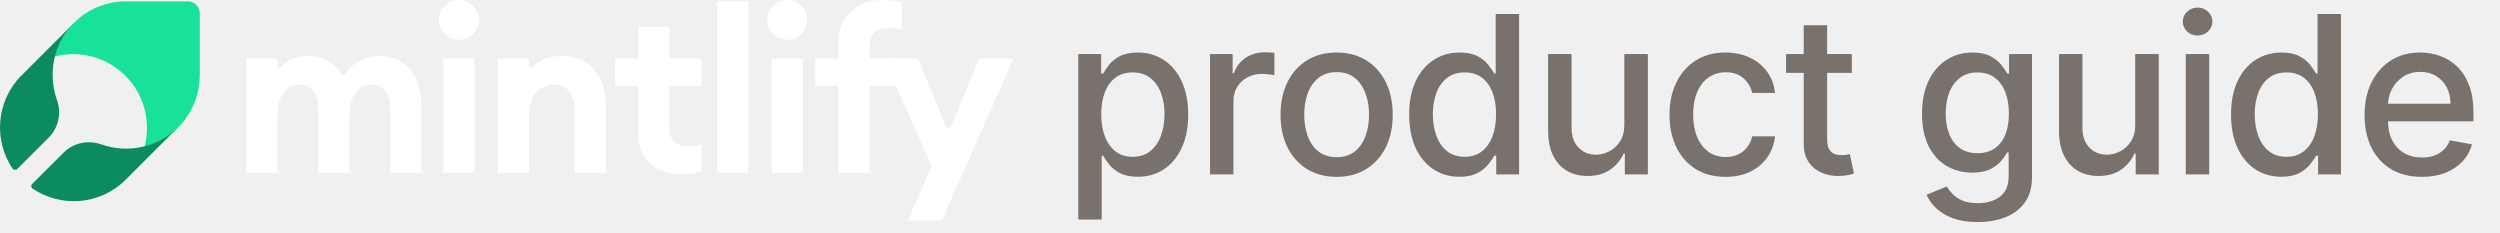
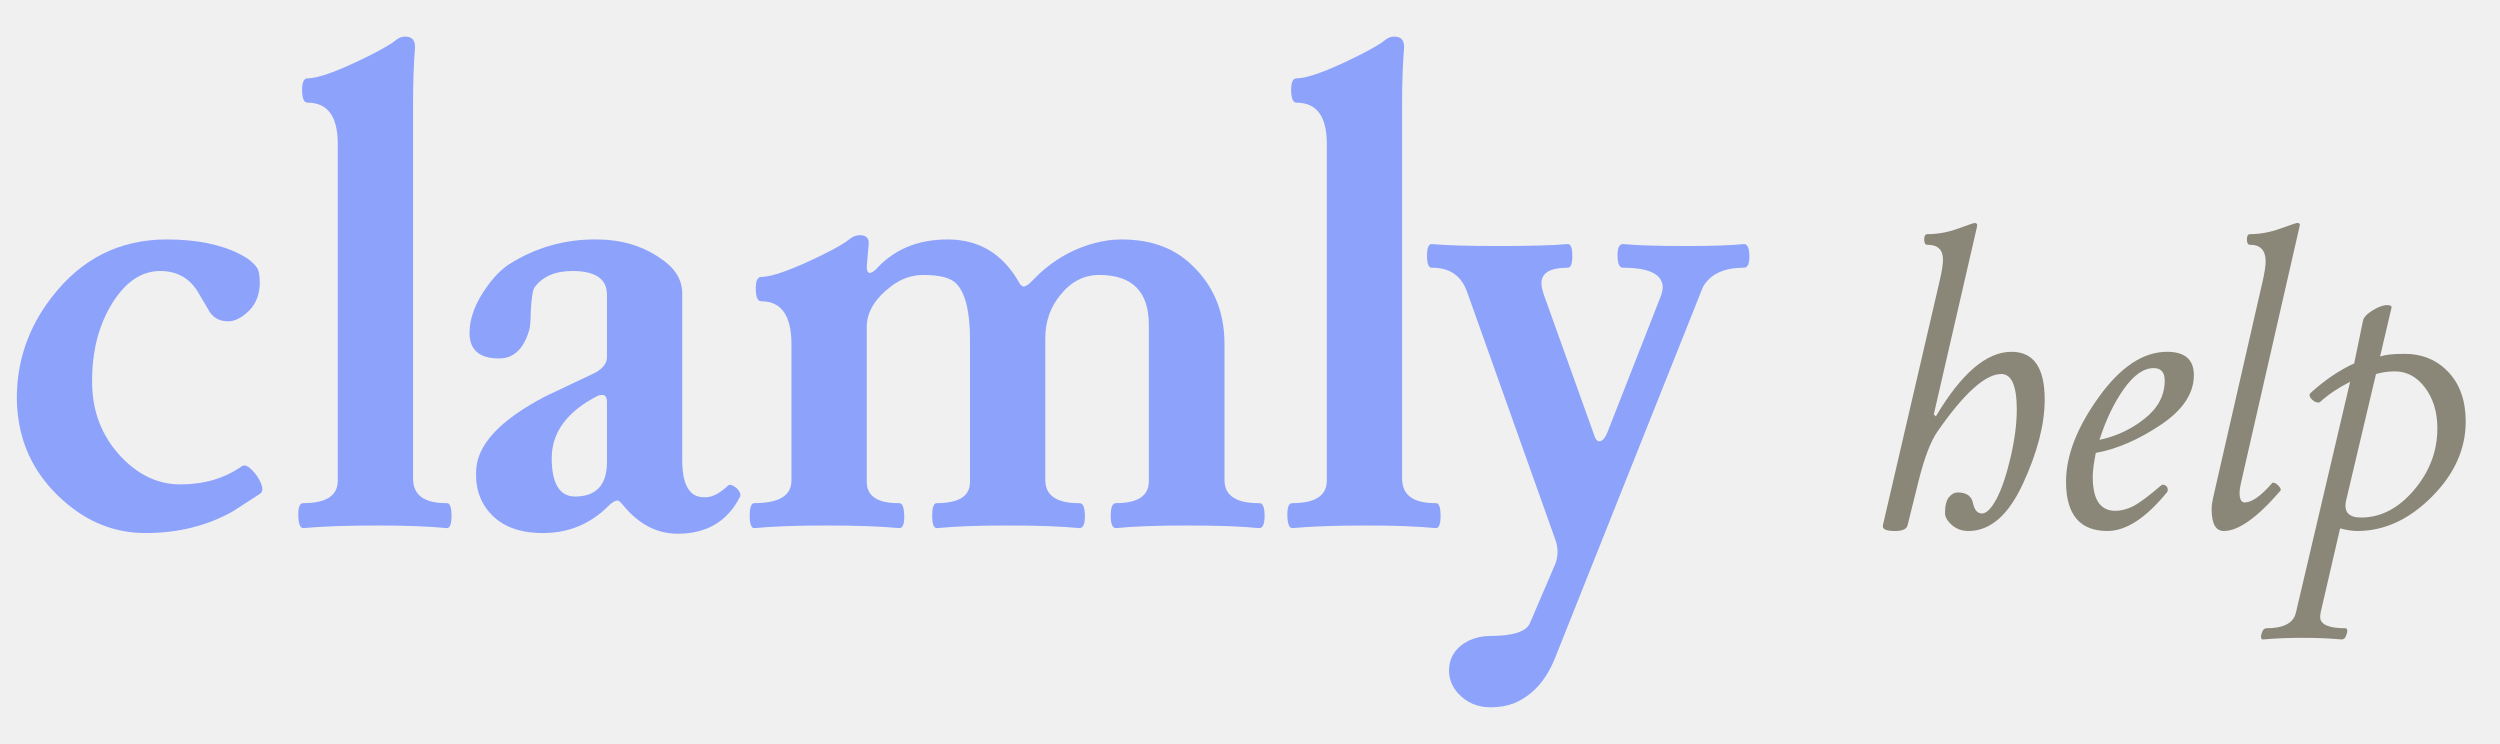
- <svg xmlns="http://www.w3.org/2000/svg" width="204" height="19" viewBox="0 0 204 19" fill="none">
-   <path d="M76.846 18H74.066L76.025 13.579L72.108 4.775H74.906L77.176 10.266C77.26 10.469 77.549 10.469 77.632 10.265L79.886 4.775H82.703L76.846 18Z" fill="white" />
-   <path d="M68.404 14.101V7.013H66.52V4.775H68.404V3.563C68.404 2.456 68.74 1.585 69.411 0.951C70.082 0.317 70.934 0 71.966 0C72.601 0 73.141 0.068 73.589 0.205V2.462C73.291 2.35 72.943 2.294 72.545 2.294C71.985 2.294 71.581 2.419 71.332 2.667C71.084 2.904 70.959 3.308 70.959 3.88V4.775H73.589V7.013H70.959V14.101H68.404Z" fill="white" />
-   <path d="M64.234 3.246C63.798 3.246 63.419 3.09 63.096 2.779C62.773 2.456 62.611 2.07 62.611 1.623C62.611 1.175 62.773 0.796 63.096 0.485C63.419 0.162 63.798 0 64.234 0C64.694 0 65.079 0.162 65.39 0.485C65.713 0.796 65.875 1.175 65.875 1.623C65.875 2.07 65.713 2.456 65.39 2.779C65.079 3.09 64.694 3.246 64.234 3.246ZM62.965 14.101V4.775H65.521V14.101H62.965Z" fill="white" />
-   <path d="M58.516 14.101V0.112H61.071V14.101H58.516Z" fill="white" />
-   <path d="M55.629 14.213C54.584 14.213 53.726 13.927 53.055 13.355C52.396 12.771 52.066 11.932 52.066 10.837V7.013H50.182V4.775H52.066V2.182H54.621V4.775H57.252V7.013H54.621V10.334C54.621 10.906 54.746 11.316 54.995 11.565C55.243 11.801 55.647 11.919 56.207 11.919C56.605 11.919 56.953 11.863 57.252 11.751V14.008C56.804 14.145 56.263 14.213 55.629 14.213Z" fill="white" />
-   <path d="M40.618 14.102V4.775H43.173V5.436C43.173 5.558 43.339 5.612 43.42 5.521C43.989 4.887 44.796 4.57 45.84 4.57C46.96 4.57 47.836 4.943 48.471 5.689C49.117 6.423 49.441 7.405 49.441 8.636V14.102H46.885V9.065C46.885 8.381 46.742 7.853 46.456 7.48C46.17 7.094 45.766 6.902 45.244 6.902C44.622 6.902 44.118 7.126 43.733 7.573C43.36 8.021 43.173 8.68 43.173 9.55V14.102H40.618Z" fill="white" />
-   <path d="M37.436 3.246C37.001 3.246 36.622 3.09 36.298 2.779C35.975 2.456 35.813 2.07 35.813 1.623C35.813 1.175 35.975 0.796 36.298 0.485C36.622 0.162 37.001 0 37.436 0C37.896 0 38.282 0.162 38.593 0.485C38.916 0.796 39.078 1.175 39.078 1.623C39.078 2.07 38.916 2.456 38.593 2.779C38.282 3.09 37.896 3.246 37.436 3.246ZM36.168 14.101V4.775H38.723V14.101H36.168Z" fill="white" />
-   <path d="M31.83 14.102V9.121C31.83 7.642 31.345 6.902 30.375 6.902C29.815 6.902 29.367 7.113 29.032 7.536C28.708 7.959 28.534 8.587 28.509 9.42V14.102H25.954V9.121C25.954 7.642 25.469 6.902 24.499 6.902C23.927 6.902 23.473 7.126 23.137 7.573C22.802 8.021 22.634 8.68 22.634 9.55V14.102H20.078V4.775H22.634V5.443C22.634 5.564 22.797 5.618 22.877 5.527C23.44 4.889 24.186 4.57 25.115 4.57C26.341 4.57 27.266 5.075 27.889 6.084C27.941 6.168 28.068 6.167 28.12 6.082C28.389 5.644 28.761 5.296 29.237 5.036C29.784 4.726 30.337 4.57 30.897 4.57C32.004 4.57 32.862 4.937 33.471 5.671C34.08 6.404 34.385 7.412 34.385 8.692V14.102H31.83Z" fill="white" />
-   <path d="M16.305 6.139V1.086C16.305 0.544 15.865 0.112 15.331 0.112H10.281C9.488 0.112 8.702 0.269 7.972 0.568C7.242 0.874 6.574 1.314 6.016 1.88L5.977 1.919C5.239 2.666 4.713 3.593 4.446 4.614C4.925 4.488 5.419 4.426 5.914 4.418C7.234 4.402 8.53 4.826 9.582 5.62C10.532 6.327 11.255 7.301 11.648 8.425C12.056 9.564 12.103 10.806 11.797 11.977C12.81 11.71 13.745 11.183 14.491 10.444L14.53 10.405C15.088 9.847 15.535 9.179 15.842 8.449C16.148 7.718 16.297 6.932 16.297 6.139H16.305Z" fill="#18E299" />
-   <path d="M4.295 6.053C4.303 4.503 4.921 3.016 6.008 1.904L1.807 6.108C1.791 6.124 1.775 6.131 1.76 6.147C0.735 7.165 0.117 8.527 0.015 9.967C-0.079 11.313 0.273 12.644 1.024 13.756C1.096 13.862 1.29 13.897 1.4 13.795L3.974 11.227C4.78 10.421 5.03 9.223 4.647 8.151C4.404 7.486 4.287 6.773 4.295 6.053Z" fill="#0C8C5E" />
-   <path d="M14.506 10.406C13.7 11.196 12.69 11.744 11.595 11.987C10.492 12.23 9.349 12.159 8.285 11.784C8.285 11.784 8.277 11.784 8.27 11.784C7.198 11.4 6.001 11.65 5.195 12.449L2.62 15.016C2.511 15.126 2.527 15.306 2.66 15.392C3.771 16.136 5.101 16.496 6.447 16.402C7.886 16.3 9.24 15.682 10.265 14.656L10.304 14.617L14.506 10.414V10.406Z" fill="#0C8C5E" />
-   <path d="M87.987 17.914V4.414H89.854V6.006H90.014C90.124 5.801 90.284 5.565 90.493 5.296C90.702 5.028 90.992 4.793 91.362 4.593C91.733 4.389 92.223 4.286 92.833 4.286C93.625 4.286 94.333 4.487 94.955 4.887C95.577 5.288 96.065 5.865 96.418 6.62C96.776 7.374 96.956 8.281 96.956 9.343C96.956 10.404 96.779 11.313 96.425 12.072C96.071 12.826 95.585 13.408 94.968 13.817C94.35 14.222 93.644 14.424 92.852 14.424C92.255 14.424 91.767 14.324 91.388 14.124C91.013 13.924 90.719 13.689 90.506 13.421C90.293 13.152 90.129 12.914 90.014 12.705H89.899V17.914H87.987ZM89.86 9.323C89.86 10.014 89.96 10.619 90.161 11.139C90.361 11.659 90.651 12.066 91.03 12.36C91.409 12.649 91.874 12.794 92.424 12.794C92.995 12.794 93.472 12.643 93.855 12.34C94.239 12.034 94.529 11.618 94.725 11.094C94.925 10.57 95.025 9.98 95.025 9.323C95.025 8.676 94.927 8.094 94.731 7.578C94.539 7.063 94.249 6.656 93.862 6.357C93.478 6.059 92.999 5.91 92.424 5.91C91.87 5.91 91.401 6.053 91.017 6.338C90.638 6.624 90.35 7.022 90.154 7.534C89.958 8.045 89.86 8.642 89.86 9.323ZM98.737 14.232V4.414H100.584V5.974H100.686C100.865 5.445 101.181 5.03 101.632 4.727C102.088 4.421 102.604 4.267 103.179 4.267C103.299 4.267 103.439 4.271 103.601 4.28C103.767 4.289 103.897 4.299 103.991 4.312V6.14C103.914 6.119 103.778 6.095 103.582 6.07C103.386 6.04 103.19 6.025 102.994 6.025C102.542 6.025 102.14 6.121 101.786 6.313C101.436 6.5 101.159 6.762 100.955 7.099C100.75 7.431 100.648 7.811 100.648 8.237V14.232H98.737ZM109.069 14.431C108.149 14.431 107.345 14.22 106.659 13.798C105.973 13.376 105.441 12.786 105.061 12.027C104.682 11.269 104.492 10.382 104.492 9.368C104.492 8.35 104.682 7.459 105.061 6.696C105.441 5.933 105.973 5.341 106.659 4.919C107.345 4.497 108.149 4.286 109.069 4.286C109.99 4.286 110.793 4.497 111.479 4.919C112.165 5.341 112.698 5.933 113.077 6.696C113.456 7.459 113.646 8.35 113.646 9.368C113.646 10.382 113.456 11.269 113.077 12.027C112.698 12.786 112.165 13.376 111.479 13.798C110.793 14.22 109.99 14.431 109.069 14.431ZM109.076 12.826C109.672 12.826 110.166 12.668 110.558 12.353C110.95 12.038 111.24 11.618 111.428 11.094C111.62 10.57 111.715 9.992 111.715 9.362C111.715 8.735 111.62 8.16 111.428 7.636C111.24 7.107 110.95 6.683 110.558 6.364C110.166 6.044 109.672 5.884 109.076 5.884C108.475 5.884 107.976 6.044 107.58 6.364C107.188 6.683 106.896 7.107 106.704 7.636C106.517 8.16 106.423 8.735 106.423 9.362C106.423 9.992 106.517 10.57 106.704 11.094C106.896 11.618 107.188 12.038 107.58 12.353C107.976 12.668 108.475 12.826 109.076 12.826ZM119.095 14.424C118.302 14.424 117.595 14.222 116.972 13.817C116.355 13.408 115.869 12.826 115.515 12.072C115.166 11.313 114.991 10.404 114.991 9.343C114.991 8.281 115.168 7.374 115.521 6.62C115.879 5.865 116.369 5.288 116.992 4.887C117.614 4.487 118.319 4.286 119.107 4.286C119.717 4.286 120.207 4.389 120.578 4.593C120.953 4.793 121.242 5.028 121.447 5.296C121.656 5.565 121.818 5.801 121.933 6.006H122.048V1.142H123.959V14.232H122.092V12.705H121.933C121.818 12.914 121.651 13.152 121.434 13.421C121.221 13.689 120.927 13.924 120.552 14.124C120.177 14.324 119.691 14.424 119.095 14.424ZM119.516 12.794C120.066 12.794 120.531 12.649 120.91 12.36C121.293 12.066 121.583 11.659 121.779 11.139C121.98 10.619 122.08 10.014 122.08 9.323C122.08 8.642 121.982 8.045 121.786 7.534C121.59 7.022 121.302 6.624 120.923 6.338C120.543 6.053 120.075 5.91 119.516 5.91C118.941 5.91 118.462 6.059 118.078 6.357C117.695 6.656 117.405 7.063 117.209 7.578C117.017 8.094 116.921 8.676 116.921 9.323C116.921 9.98 117.019 10.57 117.215 11.094C117.411 11.618 117.701 12.034 118.085 12.34C118.472 12.643 118.95 12.794 119.516 12.794ZM132.546 10.161V4.414H134.464V14.232H132.585V12.532H132.482C132.256 13.056 131.894 13.493 131.396 13.842C130.901 14.188 130.286 14.36 129.548 14.36C128.918 14.36 128.359 14.222 127.874 13.945C127.392 13.664 127.013 13.248 126.736 12.698C126.463 12.149 126.327 11.469 126.327 10.659V4.414H128.238V10.429C128.238 11.098 128.423 11.631 128.794 12.027C129.165 12.424 129.646 12.622 130.239 12.622C130.597 12.622 130.952 12.532 131.306 12.353C131.664 12.174 131.96 11.904 132.195 11.541C132.433 11.179 132.55 10.719 132.546 10.161ZM140.807 14.431C139.857 14.431 139.039 14.215 138.353 13.785C137.671 13.35 137.147 12.752 136.78 11.989C136.414 11.226 136.231 10.352 136.231 9.368C136.231 8.371 136.418 7.491 136.793 6.728C137.168 5.961 137.697 5.362 138.378 4.932C139.06 4.502 139.864 4.286 140.788 4.286C141.534 4.286 142.199 4.425 142.783 4.702C143.366 4.975 143.837 5.358 144.195 5.852C144.557 6.347 144.773 6.924 144.841 7.585H142.981C142.878 7.124 142.644 6.728 142.278 6.396C141.915 6.063 141.43 5.897 140.82 5.897C140.288 5.897 139.821 6.038 139.42 6.319C139.024 6.596 138.715 6.992 138.494 7.508C138.272 8.019 138.161 8.624 138.161 9.323C138.161 10.039 138.27 10.657 138.487 11.177C138.704 11.697 139.011 12.1 139.408 12.385C139.808 12.671 140.279 12.813 140.82 12.813C141.182 12.813 141.511 12.747 141.805 12.615C142.103 12.479 142.352 12.285 142.552 12.034C142.757 11.782 142.9 11.48 142.981 11.126H144.841C144.773 11.761 144.566 12.328 144.221 12.826C143.876 13.325 143.413 13.717 142.834 14.002C142.258 14.288 141.583 14.431 140.807 14.431ZM151.108 4.414V5.948H145.745V4.414H151.108ZM147.183 2.062H149.094V11.35C149.094 11.72 149.15 11.999 149.26 12.187C149.371 12.37 149.514 12.496 149.689 12.564C149.868 12.628 150.062 12.66 150.27 12.66C150.424 12.66 150.558 12.649 150.673 12.628C150.788 12.607 150.878 12.59 150.942 12.577L151.287 14.156C151.176 14.198 151.018 14.241 150.814 14.284C150.609 14.33 150.354 14.356 150.047 14.36C149.544 14.369 149.075 14.279 148.64 14.092C148.206 13.904 147.854 13.614 147.586 13.223C147.317 12.83 147.183 12.338 147.183 11.746V2.062ZM161.382 18.119C160.602 18.119 159.931 18.017 159.369 17.812C158.81 17.607 158.354 17.337 158.001 17C157.647 16.663 157.383 16.295 157.208 15.894L158.851 15.217C158.966 15.404 159.119 15.602 159.311 15.811C159.507 16.024 159.771 16.205 160.104 16.355C160.44 16.504 160.873 16.578 161.401 16.578C162.126 16.578 162.724 16.401 163.197 16.048C163.67 15.698 163.907 15.14 163.907 14.373V12.443H163.786C163.67 12.652 163.504 12.884 163.287 13.139C163.074 13.395 162.78 13.617 162.405 13.804C162.03 13.992 161.542 14.085 160.941 14.085C160.166 14.085 159.467 13.904 158.844 13.542C158.227 13.176 157.737 12.636 157.374 11.925C157.016 11.209 156.837 10.329 156.837 9.285C156.837 8.241 157.014 7.346 157.368 6.6C157.726 5.855 158.216 5.284 158.838 4.887C159.46 4.487 160.166 4.286 160.954 4.286C161.563 4.286 162.055 4.389 162.43 4.593C162.805 4.793 163.097 5.028 163.306 5.296C163.519 5.565 163.683 5.801 163.798 6.006H163.939V4.414H165.812V14.45C165.812 15.293 165.616 15.986 165.224 16.527C164.832 17.068 164.301 17.469 163.632 17.729C162.967 17.989 162.217 18.119 161.382 18.119ZM161.363 12.5C161.913 12.5 162.377 12.372 162.756 12.117C163.14 11.857 163.43 11.486 163.626 11.004C163.826 10.519 163.926 9.937 163.926 9.259C163.926 8.599 163.828 8.017 163.632 7.514C163.436 7.012 163.148 6.62 162.769 6.338C162.39 6.053 161.921 5.91 161.363 5.91C160.788 5.91 160.308 6.059 159.925 6.357C159.541 6.651 159.251 7.052 159.055 7.559C158.864 8.066 158.768 8.633 158.768 9.259C158.768 9.903 158.866 10.467 159.062 10.953C159.258 11.439 159.548 11.818 159.931 12.091C160.319 12.364 160.796 12.5 161.363 12.5ZM174.234 10.161V4.414H176.152V14.232H174.273V12.532H174.171C173.945 13.056 173.582 13.493 173.084 13.842C172.59 14.188 171.974 14.36 171.237 14.36C170.606 14.36 170.048 14.222 169.562 13.945C169.08 13.664 168.701 13.248 168.424 12.698C168.151 12.149 168.015 11.469 168.015 10.659V4.414H169.926V10.429C169.926 11.098 170.112 11.631 170.482 12.027C170.853 12.424 171.335 12.622 171.927 12.622C172.285 12.622 172.641 12.532 172.994 12.353C173.352 12.174 173.649 11.904 173.883 11.541C174.122 11.179 174.239 10.719 174.234 10.161ZM178.36 14.232V4.414H180.271V14.232H178.36ZM179.325 2.899C178.993 2.899 178.707 2.789 178.469 2.567C178.234 2.341 178.117 2.073 178.117 1.762C178.117 1.446 178.234 1.178 178.469 0.956C178.707 0.73 178.993 0.617 179.325 0.617C179.658 0.617 179.941 0.73 180.175 0.956C180.414 1.178 180.533 1.446 180.533 1.762C180.533 2.073 180.414 2.341 180.175 2.567C179.941 2.789 179.658 2.899 179.325 2.899ZM186.158 14.424C185.365 14.424 184.658 14.222 184.036 13.817C183.418 13.408 182.932 12.826 182.578 12.072C182.229 11.313 182.054 10.404 182.054 9.343C182.054 8.281 182.231 7.374 182.585 6.62C182.943 5.865 183.433 5.288 184.055 4.887C184.677 4.487 185.382 4.286 186.171 4.286C186.78 4.286 187.27 4.389 187.641 4.593C188.016 4.793 188.306 5.028 188.51 5.296C188.719 5.565 188.881 5.801 188.996 6.006H189.111V1.142H191.022V14.232H189.156V12.705H188.996C188.881 12.914 188.715 13.152 188.497 13.421C188.284 13.689 187.99 13.924 187.615 14.124C187.24 14.324 186.755 14.424 186.158 14.424ZM186.58 12.794C187.13 12.794 187.594 12.649 187.973 12.36C188.357 12.066 188.647 11.659 188.843 11.139C189.043 10.619 189.143 10.014 189.143 9.323C189.143 8.642 189.045 8.045 188.849 7.534C188.653 7.022 188.365 6.624 187.986 6.338C187.607 6.053 187.138 5.91 186.58 5.91C186.005 5.91 185.525 6.059 185.142 6.357C184.758 6.656 184.468 7.063 184.272 7.578C184.081 8.094 183.985 8.676 183.985 9.323C183.985 9.98 184.083 10.57 184.279 11.094C184.475 11.618 184.764 12.034 185.148 12.34C185.536 12.643 186.013 12.794 186.58 12.794ZM197.622 14.431C196.654 14.431 195.821 14.224 195.122 13.81C194.428 13.393 193.891 12.807 193.512 12.053C193.137 11.294 192.949 10.406 192.949 9.387C192.949 8.382 193.137 7.495 193.512 6.728C193.891 5.961 194.419 5.362 195.097 4.932C195.779 4.502 196.575 4.286 197.487 4.286C198.041 4.286 198.578 4.378 199.098 4.561C199.618 4.745 200.085 5.032 200.498 5.424C200.911 5.816 201.237 6.325 201.476 6.952C201.715 7.574 201.834 8.33 201.834 9.221V9.899H194.029V8.467H199.961C199.961 7.964 199.859 7.519 199.654 7.131C199.45 6.739 199.162 6.43 198.791 6.204C198.425 5.978 197.994 5.865 197.5 5.865C196.963 5.865 196.494 5.997 196.094 6.262C195.698 6.521 195.391 6.862 195.173 7.284C194.96 7.702 194.854 8.156 194.854 8.646V9.764C194.854 10.421 194.969 10.979 195.199 11.439C195.433 11.899 195.759 12.251 196.177 12.494C196.595 12.732 197.083 12.852 197.641 12.852C198.003 12.852 198.333 12.801 198.632 12.698C198.93 12.592 199.188 12.434 199.405 12.225C199.622 12.017 199.789 11.759 199.904 11.452L201.713 11.778C201.568 12.31 201.308 12.777 200.933 13.178C200.562 13.574 200.095 13.883 199.533 14.105C198.975 14.322 198.338 14.431 197.622 14.431Z" fill="#78716C" />
+ <svg xmlns="http://www.w3.org/2000/svg" viewBox="0 0 148.5 43.8" width="148" height="44" role="img" aria-label="Clamly help">
+   <path fill="#8DA2FB" transform="translate(-0.29 31.04) scale(0.01953 -0.01953)" d="M709 621Q672 621 653 649L614 715Q575 774 502 774Q420 774 360 682Q294 580 295 436Q295 303 383 209Q463 125 563 125Q672 125 750 180Q766 192 797 150Q824 107 805 96L723 43Q606 -23 457 -23Q318 -23 207 76Q68 199 66 387Q66 557 172 694Q307 870 522 870Q657 870 745 825Q784 805 799 780Q805 764 805 739Q805 688 774 655Q740 621 709 621Z" />
+   <path fill="#8DA2FB" transform="translate(16.86 31.04) scale(0.01953 -0.01953)" d="M496 -8Q412 0 287 0Q144 0 59 -8Q45 -8 44.0 30.0Q43 68 59 68Q163 68 164 135V1161Q164 1286 72 1286Q56 1286 55.5 1323.0Q55 1360 72 1360Q121 1360 256 1427Q322 1460 342 1477Q354 1487 369 1487Q400 1487 399 1454Q393 1378 393 1286V143Q393 67 496 68Q510 68 510.0 30.0Q510 -8 496 -8Z" />
+   <path fill="#8DA2FB" transform="translate(27.05 31.04) scale(0.01953 -0.01953)" d="M866 88Q809 -25 676 -25Q584 -25 514 57Q500 75 494 76Q482 76 465 59Q383 -23 266 -23Q141 -23 88 61Q61 104 63 162Q63 283 274 393L426 465Q461 485 461 512V702Q461 774 356 774Q276 774 240 723Q232 709 229 647Q229 612 225 596Q200 508 133 508Q43 508 43 586Q43 654 98 729Q129 772 164 795Q285 871 428 870Q541 870 623 813Q689 770 690 707V199Q690 84 758 86Q789 84 829 121Q837 129 856 113Q870 98 866 88ZM461 193V375Q461 398 446 397Q440 397 434 395Q293 323 293 205Q293 88 365 88Q461 89 461 193Z" />
+   <path fill="#8DA2FB" transform="translate(43.81 31.04) scale(0.01953 -0.01953)" d="M1587 -8Q1507 0 1366 0Q1231 0 1151 -8Q1135 -8 1135.0 30.0Q1135 68 1151 68Q1251 68 1251 135V610Q1251 762 1100 762Q1030 762 981 700Q936 645 936 569V139Q936 67 1040 68Q1056 68 1056.5 30.0Q1057 -8 1040 -8Q960 0 821 0Q690 0 606 -8Q592 -8 592.0 30.0Q592 68 606 68Q706 68 707 131V565Q707 698 662 739Q635 762 565 762Q514 762 469 729Q393 672 393 604V133Q393 67 492 68Q506 68 507.0 30.0Q508 -8 492 -8Q408 0 272 0Q135 0 51 -8Q37 -8 37.0 30.0Q37 68 51 68Q164 68 164 137V551Q164 682 72 682Q56 682 55.5 719.0Q55 756 72 756Q121 756 258 823Q321 854 342 872Q354 882 371 883Q400 883 399 858L393 788Q393 770 401 768Q409 768 420 778Q502 870 639 870Q780 870 854 743Q862 727 870 727Q880 727 897 745Q977 829 1083 858Q1126 870 1167 870Q1294 870 1372 801Q1481 705 1481 553V139Q1481 67 1587 68Q1603 68 1603.0 30.0Q1603 -8 1587 -8Z" />
+   <path fill="#8DA2FB" transform="translate(75.61 31.04) scale(0.01953 -0.01953)" d="M496 -8Q412 0 287 0Q144 0 59 -8Q45 -8 44.0 30.0Q43 68 59 68Q163 68 164 135V1161Q164 1286 72 1286Q56 1286 55.5 1323.0Q55 1360 72 1360Q121 1360 256 1427Q322 1460 342 1477Q354 1487 369 1487Q400 1487 399 1454Q393 1378 393 1286V143Q393 67 496 68Q510 68 510.0 30.0Q510 -8 496 -8Z" />
+   <path fill="#8DA2FB" transform="translate(85.80 31.04) scale(0.01953 -0.01953)" d="M338 -399Q297 -505 211 -541Q178 -553 141 -553Q80 -553 41 -510Q14 -479 14 -442Q14 -381 74 -350Q105 -336 139 -336Q243 -336 260 -297L338 -115Q344 -97 344.0 -80.0Q344 -63 338 -45L68 713Q41 785 -39 784Q-53 784 -53.0 820.0Q-53 856 -39 856Q24 850 164 850Q311 850 375 856Q389 856 389.0 820.0Q389 784 375 784Q295 784 295 737Q295 723 303 700L455 276Q461 256 471 256Q483 256 494 279L659 700Q663 712 664 723Q664 784 543 784Q527 784 526.5 820.0Q526 856 543 856Q602 850 737 850Q852 850 911 856Q927 856 927.5 820.0Q928 784 911 784Q819 784 786 725Z" />
+   <path fill="#8A8778" transform="translate(110.92 31.04) scale(0.01211 -0.01211)" d="M870 618Q870 436 763.0 204.5Q656 -27 496 -27Q448 -27 414.5 2.5Q381 32 381 61Q381 115 400.0 138.5Q419 162 444 162Q507 162 518.0 110.5Q529 59 562.0 59.0Q595 59 633.0 129.5Q671 200 702.0 331.5Q733 463 733 569Q733 743 657 743Q540 743 344 461Q294 389 252 221L197 0Q190 -27 135 -27Q76 -27 76 -4V0L355 1201Q371 1270 371 1304Q371 1377 294 1377Q279 1377 279.0 1403.0Q279 1429 294 1429Q370 1429 445.5 1456.5Q521 1484 525 1484Q542 1484 538 1466L326 545L336 535Q524 852 707 852Q870 852 870 618Z" />
+   <path fill="#8A8778" transform="translate(121.56 31.04) scale(0.01211 -0.01211)" d="M723 737Q723 602 559.5 493.0Q396 384 242 356Q227 281 227 238Q227 72 338 72Q378 72 422.0 93.0Q466 114 563 197Q570 203 581.5 197.5Q593 192 594.5 180.5Q596 169 592 164Q436 -27 299 -27Q96 -27 96 215Q96 406 256.0 629.0Q416 852 592 852Q723 852 723 737ZM580 711Q580 772 526 772Q452 772 379.5 669.5Q307 567 260 420Q383 446 481.5 524.0Q580 602 580 711Z" />
+   <path fill="#8A8778" transform="translate(129.99 31.04) scale(0.01211 -0.01211)" d="M258 209Q251 178 251 162Q251 113 276 113Q328 113 410 207Q412 210 416 210Q427 210 440.0 197.0Q453 184 453 176Q453 173 451 170Q281 -27 174 -27Q114 -27 114 80Q114 104 121 135L364 1197Q379 1263 379 1295Q379 1377 302 1377Q287 1377 287.0 1403.0Q287 1429 302 1429Q375 1429 451.5 1456.5Q528 1484 534 1484Q550 1484 546 1470Z" />
+   <path fill="#8A8778" transform="translate(136.00 31.04) scale(0.01211 -0.01211)" d="M864 510Q864 307 697.0 140.0Q530 -27 332 -27Q296 -27 248 -14L154 -420Q150 -437 150 -448Q150 -504 274 -504Q283 -504 283 -516Q283 -528 276.0 -543.5Q269 -559 256 -559Q166 -551 62.5 -551.0Q-41 -551 -131 -559Q-140 -559 -140 -546Q-140 -534 -133.0 -519.0Q-126 -504 -113 -504Q13 -504 31 -428L297 705Q209 660 150 606Q147 603 141 603Q126 603 112.0 616.0Q98 629 98 640Q98 645 102 649Q207 745 317 795L360 1004Q365 1029 407.0 1055.0Q449 1081 479 1081Q503 1081 500 1068L444 829Q482 842 563 842Q695 842 779.5 752.0Q864 662 864 510ZM725 477Q725 595 665.0 675.5Q605 756 516 756Q469 756 424 743L276 117Q274 103 274 98Q274 39 350 39Q496 39 610.5 174.0Q725 309 725 477Z" />
</svg>
